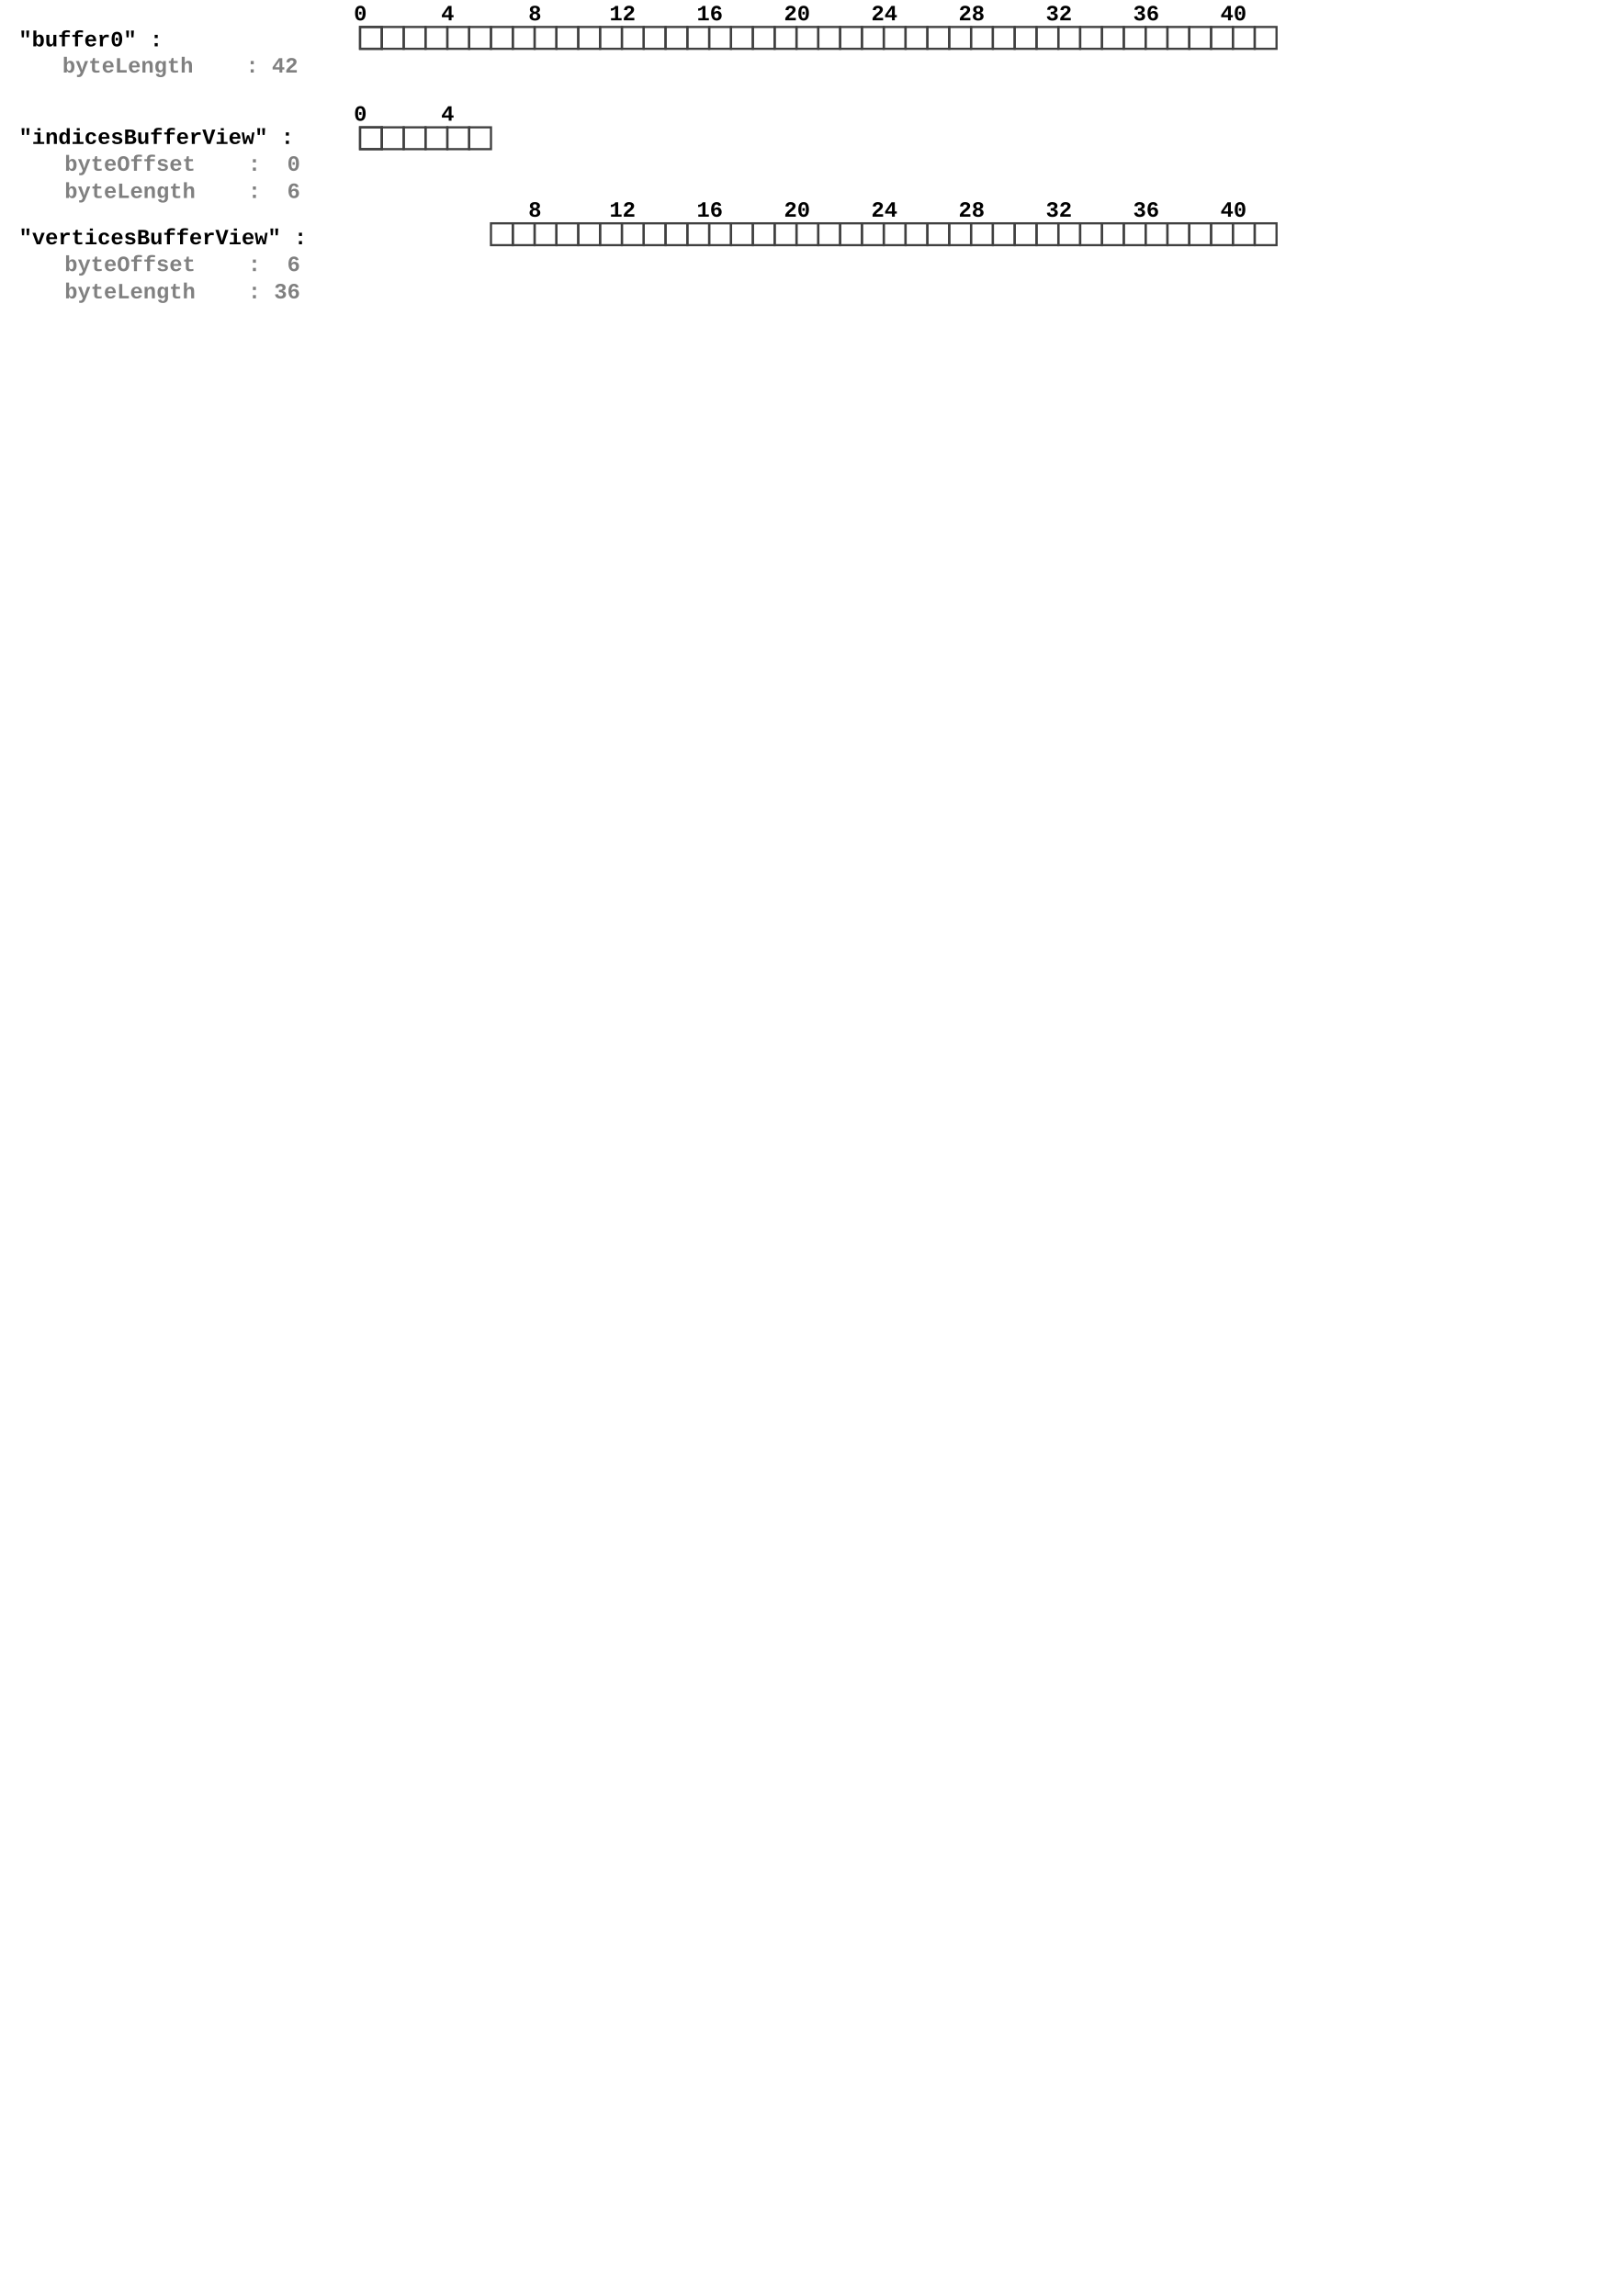
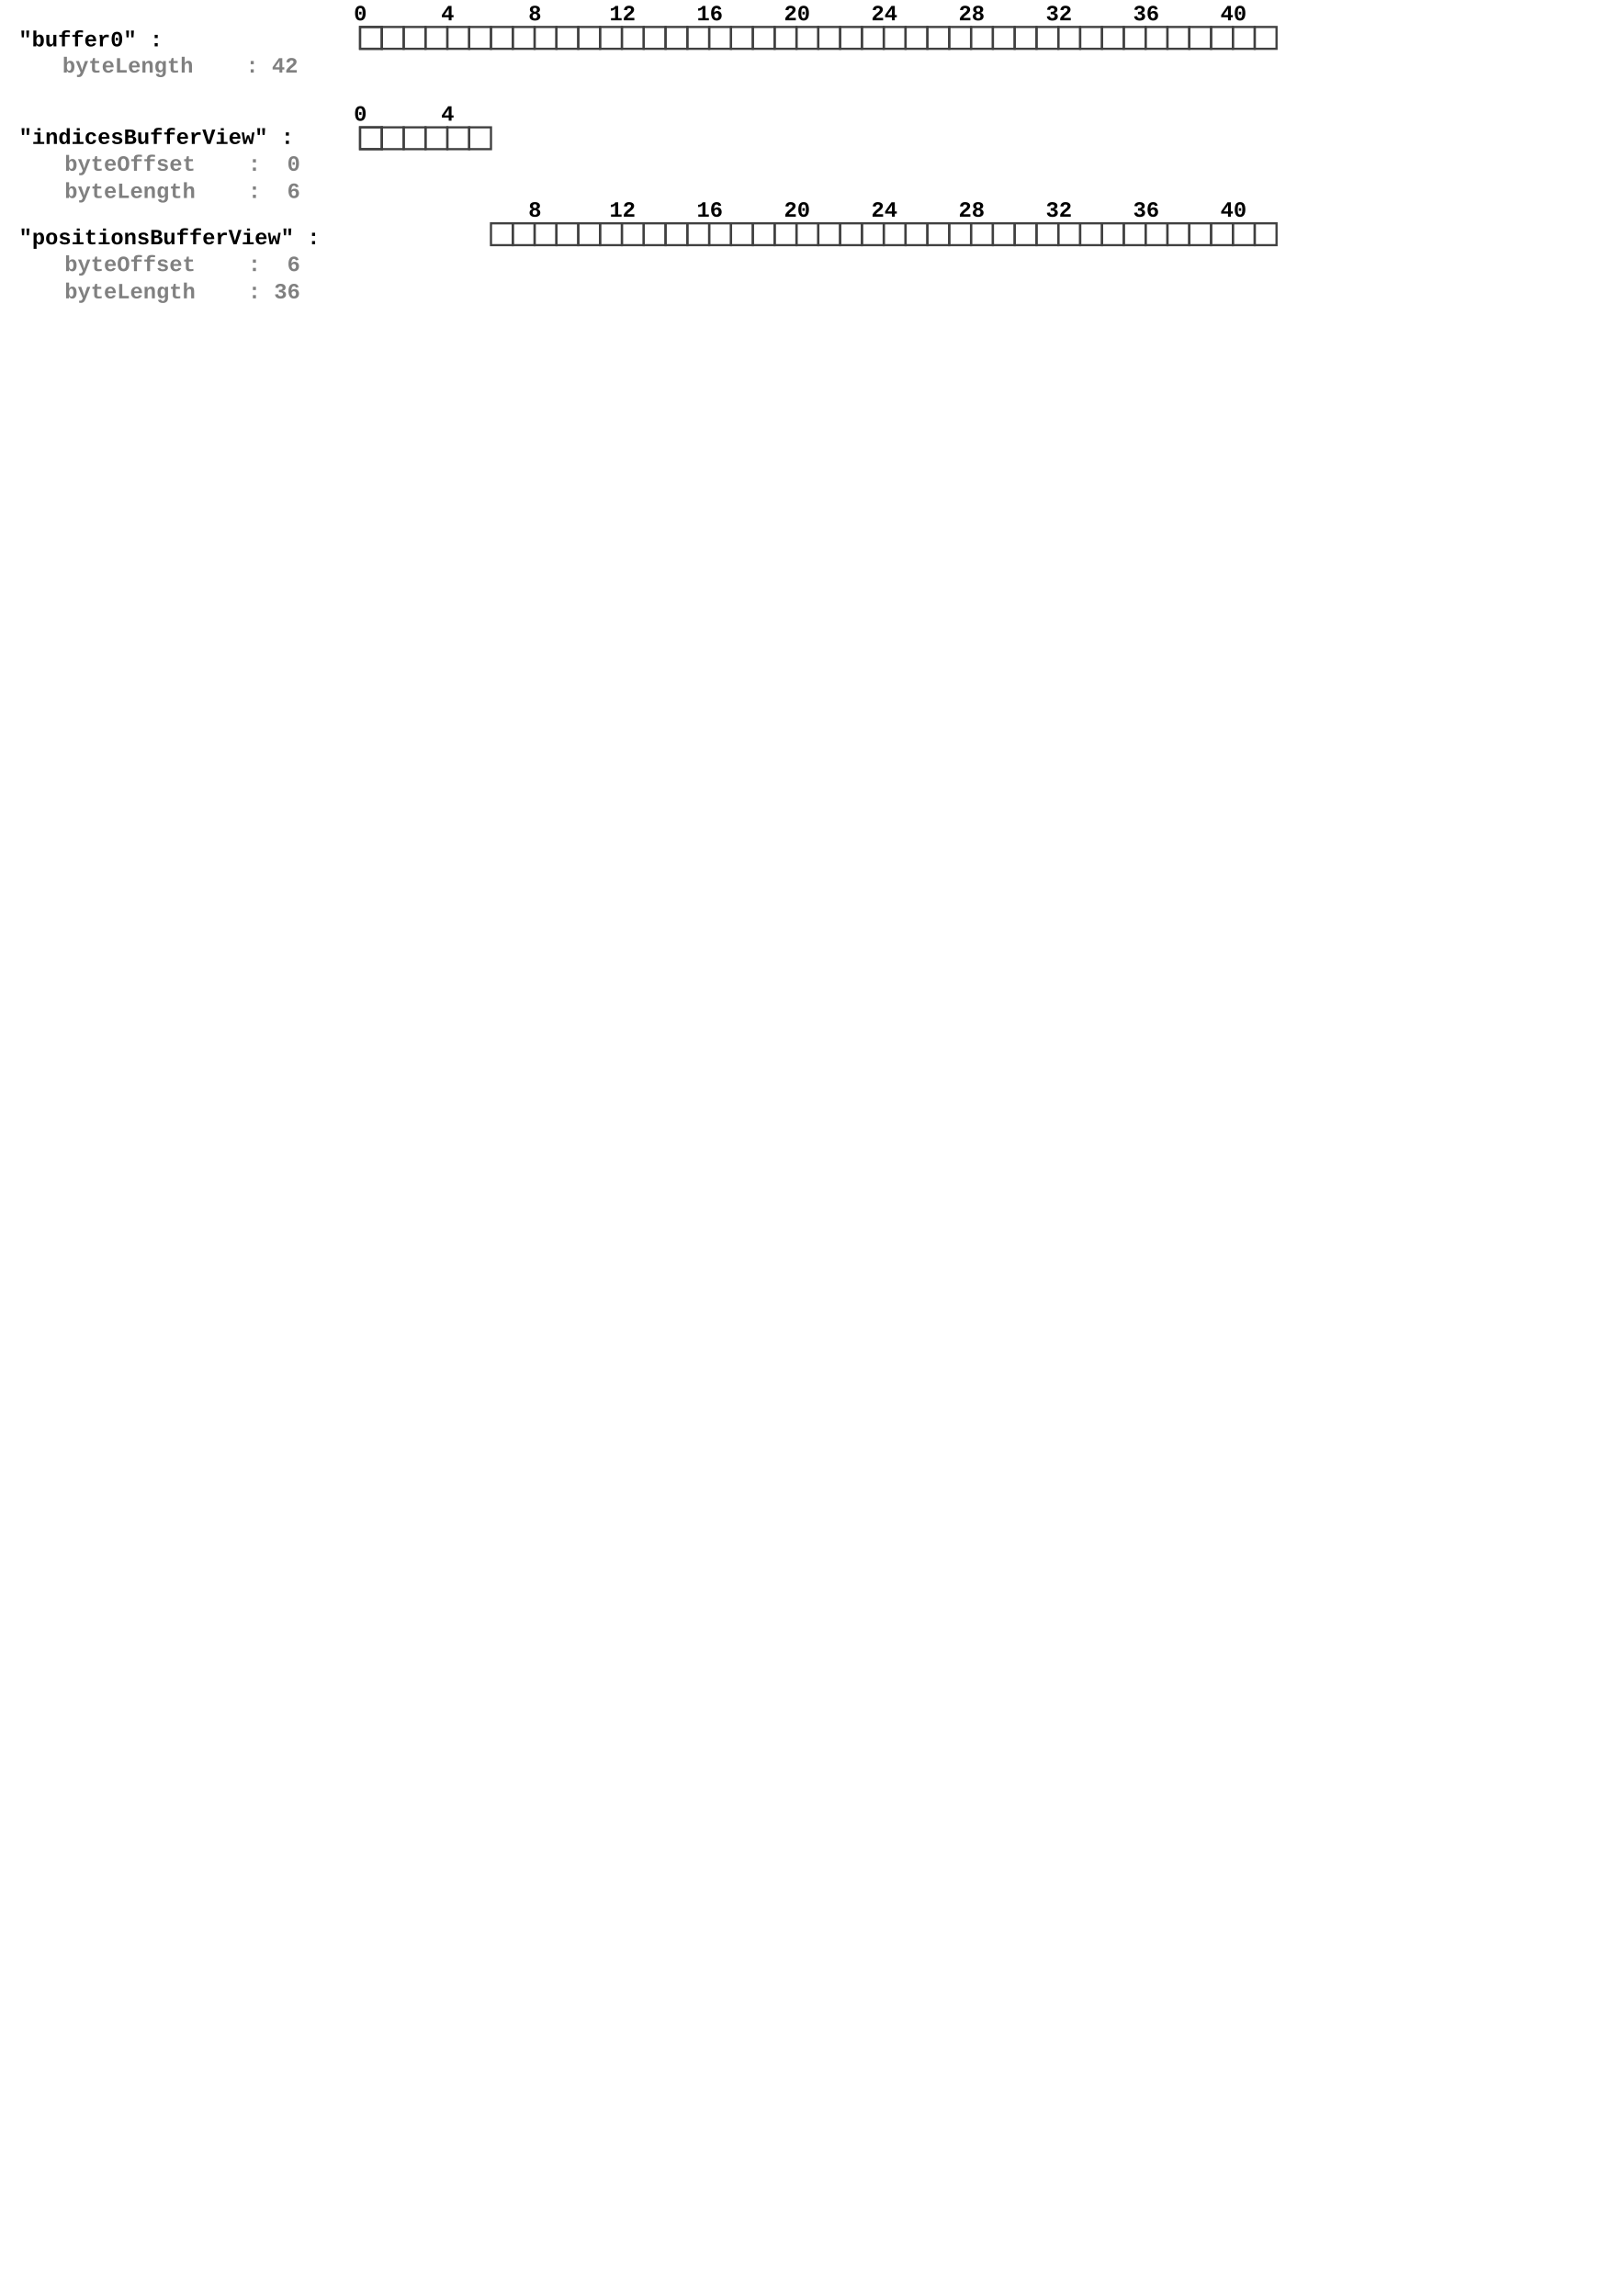
<svg xmlns="http://www.w3.org/2000/svg" xmlns:xlink="http://www.w3.org/1999/xlink" width="210mm" height="297mm" viewBox="0 0 744.094 1052.362" id="svg4998" version="1.1">
  <defs id="defs5000" />
  <g id="layer1">
    <rect style="opacity:1;fill:none;fill-opacity:1;stroke:#404040;stroke-width:1;stroke-miterlimit:4;stroke-dasharray:none;stroke-dashoffset:0;stroke-opacity:1" id="rect5548" width="10" height="10" x="165" y="12.362" ry="1.72713e-007" />
    <use x="0" y="0" xlink:href="#rect5548" id="use5550" width="100%" height="100%" />
    <use x="0" y="0" xlink:href="#rect5548" transform="translate(10.00001,0)" id="use5552" width="100%" height="100%" />
    <use x="0" y="0" xlink:href="#rect5548" transform="translate(20.00002,0)" id="use5554" width="100%" height="100%" />
    <use x="0" y="0" xlink:href="#rect5548" transform="translate(30.00003,0)" id="use5556" width="100%" height="100%" />
    <use x="0" y="0" xlink:href="#rect5548" transform="translate(40.00004,0)" id="use5558" width="100%" height="100%" />
    <use x="0" y="0" xlink:href="#rect5548" transform="translate(50.00005,0)" id="use5560" width="100%" height="100%" />
    <use x="0" y="0" xlink:href="#rect5548" transform="translate(60.00006,0)" id="use5562" width="100%" height="100%" />
    <use x="0" y="0" xlink:href="#rect5548" transform="translate(70.00007,0)" id="use5564" width="100%" height="100%" />
    <use x="0" y="0" xlink:href="#rect5548" transform="translate(80.00008,0)" id="use5566" width="100%" height="100%" />
    <use x="0" y="0" xlink:href="#rect5548" transform="translate(90.00009,0)" id="use5568" width="100%" height="100%" />
    <use x="0" y="0" xlink:href="#rect5548" transform="translate(100.0001,0)" id="use5570" width="100%" height="100%" />
    <use x="0" y="0" xlink:href="#rect5548" transform="translate(110.0001,0)" id="use5572" width="100%" height="100%" />
    <use x="0" y="0" xlink:href="#rect5548" transform="translate(120.0001,0)" id="use5574" width="100%" height="100%" />
    <use x="0" y="0" xlink:href="#rect5548" transform="translate(130.0001,0)" id="use5576" width="100%" height="100%" />
    <use x="0" y="0" xlink:href="#rect5548" transform="translate(140.0001,0)" id="use5578" width="100%" height="100%" />
    <use x="0" y="0" xlink:href="#rect5548" transform="translate(150.0001,0)" id="use5580" width="100%" height="100%" />
    <use x="0" y="0" xlink:href="#rect5548" transform="translate(160.0002,0)" id="use5582" width="100%" height="100%" />
    <use x="0" y="0" xlink:href="#rect5548" transform="translate(170.0002,0)" id="use5584" width="100%" height="100%" />
    <use x="0" y="0" xlink:href="#rect5548" transform="translate(180.0002,0)" id="use5586" width="100%" height="100%" />
    <use x="0" y="0" xlink:href="#rect5548" transform="translate(190.0002,0)" id="use5588" width="100%" height="100%" />
    <use x="0" y="0" xlink:href="#rect5548" transform="translate(200.0002,0)" id="use5590" width="100%" height="100%" />
    <use x="0" y="0" xlink:href="#rect5548" transform="translate(210.0002,0)" id="use5592" width="100%" height="100%" />
    <use x="0" y="0" xlink:href="#rect5548" transform="translate(220.0002,0)" id="use5594" width="100%" height="100%" />
    <use x="0" y="0" xlink:href="#rect5548" transform="translate(230.0002,0)" id="use5596" width="100%" height="100%" />
    <use x="0" y="0" xlink:href="#rect5548" transform="translate(240.0002,0)" id="use5598" width="100%" height="100%" />
    <use x="0" y="0" xlink:href="#rect5548" transform="translate(250.0002,0)" id="use5600" width="100%" height="100%" />
    <use x="0" y="0" xlink:href="#rect5548" transform="translate(260.0003,0)" id="use5602" width="100%" height="100%" />
    <use x="0" y="0" xlink:href="#rect5548" transform="translate(270.0003,0)" id="use5604" width="100%" height="100%" />
    <use x="0" y="0" xlink:href="#rect5548" transform="translate(280.0003,0)" id="use5606" width="100%" height="100%" />
    <use x="0" y="0" xlink:href="#rect5548" transform="translate(290.0003,0)" id="use5608" width="100%" height="100%" />
    <use x="0" y="0" xlink:href="#rect5548" transform="translate(300.0003,0)" id="use5610" width="100%" height="100%" />
    <use x="0" y="0" xlink:href="#rect5548" transform="translate(310.0003,0)" id="use5612" width="100%" height="100%" />
    <use x="0" y="0" xlink:href="#rect5548" transform="translate(320.0003,0)" id="use5614" width="100%" height="100%" />
    <use x="0" y="0" xlink:href="#rect5548" transform="translate(330.0003,0)" id="use5616" width="100%" height="100%" />
    <use x="0" y="0" xlink:href="#rect5548" transform="translate(340.0003,0)" id="use5618" width="100%" height="100%" />
    <use x="0" y="0" xlink:href="#rect5548" transform="translate(350.0004,0)" id="use5620" width="100%" height="100%" />
    <use x="0" y="0" xlink:href="#rect5548" transform="translate(360.0004,0)" id="use5622" width="100%" height="100%" />
    <use x="0" y="0" xlink:href="#rect5548" transform="translate(370.0004,0)" id="use5624" width="100%" height="100%" />
    <use x="0" y="0" xlink:href="#rect5548" transform="translate(380.0004,0)" id="use5626" width="100%" height="100%" />
    <use x="0" y="0" xlink:href="#rect5548" transform="translate(390.0004,0)" id="use5628" width="100%" height="100%" />
    <use x="0" y="0" xlink:href="#rect5548" transform="translate(400.0004,0)" id="use5630" width="100%" height="100%" />
    <use x="0" y="0" xlink:href="#rect5548" transform="translate(410.0004,0)" id="use5632" width="100%" height="100%" />
    <text xml:space="preserve" style="font-style:normal;font-weight:normal;font-size:40px;line-height:125%;font-family:sans-serif;letter-spacing:0px;word-spacing:0px;fill:#000000;fill-opacity:1;stroke:none;stroke-width:1px;stroke-linecap:butt;stroke-linejoin:miter;stroke-opacity:1" x="162.143" y="9.326" id="text5646">
      <tspan id="tspan5648" x="162.143" y="9.326" style="font-style:normal;font-variant:normal;font-weight:bold;font-stretch:normal;font-size:10px;font-family:'Courier New';-inkscape-font-specification:'Courier New Bold'">0</tspan>
    </text>
    <text xml:space="preserve" style="font-style:normal;font-weight:normal;font-size:40px;line-height:125%;font-family:sans-serif;letter-spacing:0px;word-spacing:0px;fill:#000000;fill-opacity:1;stroke:none;stroke-width:1px;stroke-linecap:butt;stroke-linejoin:miter;stroke-opacity:1" x="202.143" y="9.326" id="text5646-0">
      <tspan id="tspan5648-2" x="202.143" y="9.326" style="font-style:normal;font-variant:normal;font-weight:bold;font-stretch:normal;font-size:10px;font-family:'Courier New';-inkscape-font-specification:'Courier New Bold'">4</tspan>
    </text>
    <text xml:space="preserve" style="font-style:normal;font-weight:normal;font-size:40px;line-height:125%;font-family:sans-serif;letter-spacing:0px;word-spacing:0px;fill:#000000;fill-opacity:1;stroke:none;stroke-width:1px;stroke-linecap:butt;stroke-linejoin:miter;stroke-opacity:1" x="242.143" y="9.326" id="text5646-6">
      <tspan id="tspan5648-8" x="242.143" y="9.326" style="font-style:normal;font-variant:normal;font-weight:bold;font-stretch:normal;font-size:10px;font-family:'Courier New';-inkscape-font-specification:'Courier New Bold'">8</tspan>
    </text>
    <text xml:space="preserve" style="font-style:normal;font-weight:normal;font-size:40px;line-height:125%;font-family:sans-serif;letter-spacing:0px;word-spacing:0px;fill:#000000;fill-opacity:1;stroke:none;stroke-width:1px;stroke-linecap:butt;stroke-linejoin:miter;stroke-opacity:1" x="279.279" y="9.326" id="text5646-4">
      <tspan id="tspan5648-9" x="279.279" y="9.326" style="font-style:normal;font-variant:normal;font-weight:bold;font-stretch:normal;font-size:10px;font-family:'Courier New';-inkscape-font-specification:'Courier New Bold'">12</tspan>
    </text>
    <text xml:space="preserve" style="font-style:normal;font-weight:normal;font-size:40px;line-height:125%;font-family:sans-serif;letter-spacing:0px;word-spacing:0px;fill:#000000;fill-opacity:1;stroke:none;stroke-width:1px;stroke-linecap:butt;stroke-linejoin:miter;stroke-opacity:1" x="319.279" y="9.326" id="text5646-4-6">
      <tspan id="tspan5648-9-7" x="319.279" y="9.326" style="font-style:normal;font-variant:normal;font-weight:bold;font-stretch:normal;font-size:10px;font-family:'Courier New';-inkscape-font-specification:'Courier New Bold'">16</tspan>
    </text>
    <text xml:space="preserve" style="font-style:normal;font-weight:normal;font-size:40px;line-height:125%;font-family:sans-serif;letter-spacing:0px;word-spacing:0px;fill:#000000;fill-opacity:1;stroke:none;stroke-width:1px;stroke-linecap:butt;stroke-linejoin:miter;stroke-opacity:1" x="359.279" y="9.326" id="text5646-4-4">
      <tspan id="tspan5648-9-75" x="359.279" y="9.326" style="font-style:normal;font-variant:normal;font-weight:bold;font-stretch:normal;font-size:10px;font-family:'Courier New';-inkscape-font-specification:'Courier New Bold'">20</tspan>
    </text>
    <text xml:space="preserve" style="font-style:normal;font-weight:normal;font-size:40px;line-height:125%;font-family:sans-serif;letter-spacing:0px;word-spacing:0px;fill:#000000;fill-opacity:1;stroke:none;stroke-width:1px;stroke-linecap:butt;stroke-linejoin:miter;stroke-opacity:1" x="399.279" y="9.326" id="text5646-4-4-0">
      <tspan id="tspan5648-9-75-5" x="399.279" y="9.326" style="font-style:normal;font-variant:normal;font-weight:bold;font-stretch:normal;font-size:10px;font-family:'Courier New';-inkscape-font-specification:'Courier New Bold'">24</tspan>
    </text>
    <text xml:space="preserve" style="font-style:normal;font-weight:normal;font-size:40px;line-height:125%;font-family:sans-serif;letter-spacing:0px;word-spacing:0px;fill:#000000;fill-opacity:1;stroke:none;stroke-width:1px;stroke-linecap:butt;stroke-linejoin:miter;stroke-opacity:1" x="439.279" y="9.326" id="text5646-4-4-3">
      <tspan id="tspan5648-9-75-6" x="439.279" y="9.326" style="font-style:normal;font-variant:normal;font-weight:bold;font-stretch:normal;font-size:10px;font-family:'Courier New';-inkscape-font-specification:'Courier New Bold'">28</tspan>
    </text>
    <text xml:space="preserve" style="font-style:normal;font-weight:normal;font-size:40px;line-height:125%;font-family:sans-serif;letter-spacing:0px;word-spacing:0px;fill:#000000;fill-opacity:1;stroke:none;stroke-width:1px;stroke-linecap:butt;stroke-linejoin:miter;stroke-opacity:1" x="479.279" y="9.326" id="text5646-4-4-3-3">
      <tspan id="tspan5648-9-75-6-9" x="479.279" y="9.326" style="font-style:normal;font-variant:normal;font-weight:bold;font-stretch:normal;font-size:10px;font-family:'Courier New';-inkscape-font-specification:'Courier New Bold'">32</tspan>
    </text>
    <text xml:space="preserve" style="font-style:normal;font-weight:normal;font-size:40px;line-height:125%;font-family:sans-serif;letter-spacing:0px;word-spacing:0px;fill:#000000;fill-opacity:1;stroke:none;stroke-width:1px;stroke-linecap:butt;stroke-linejoin:miter;stroke-opacity:1" x="519.279" y="9.326" id="text5646-4-4-3-7">
      <tspan id="tspan5648-9-75-6-0" x="519.279" y="9.326" style="font-style:normal;font-variant:normal;font-weight:bold;font-stretch:normal;font-size:10px;font-family:'Courier New';-inkscape-font-specification:'Courier New Bold'">36</tspan>
    </text>
    <text xml:space="preserve" style="font-style:normal;font-weight:normal;font-size:40px;line-height:125%;font-family:sans-serif;letter-spacing:0px;word-spacing:0px;fill:#000000;fill-opacity:1;stroke:none;stroke-width:1px;stroke-linecap:butt;stroke-linejoin:miter;stroke-opacity:1" x="559.279" y="9.326" id="text5646-4-4-3-6">
      <tspan id="tspan5648-9-75-6-2" x="559.279" y="9.326" style="font-style:normal;font-variant:normal;font-weight:bold;font-stretch:normal;font-size:10px;font-family:'Courier New';-inkscape-font-specification:'Courier New Bold'">40</tspan>
    </text>
    <text xml:space="preserve" style="font-style:normal;font-weight:normal;font-size:40px;line-height:125%;font-family:sans-serif;letter-spacing:0px;word-spacing:0px;fill:#000000;fill-opacity:1;stroke:none;stroke-width:1px;stroke-linecap:butt;stroke-linejoin:miter;stroke-opacity:1" x="8.571" y="21.255" id="text5646-9">
      <tspan id="tspan5648-1" x="8.571" y="21.255" style="font-style:normal;font-variant:normal;font-weight:bold;font-stretch:normal;font-size:10px;font-family:'Courier New';-inkscape-font-specification:'Courier New Bold'">"buffer0" :</tspan>
    </text>
    <text xml:space="preserve" style="font-style:normal;font-weight:normal;font-size:40px;line-height:125%;font-family:sans-serif;letter-spacing:0px;word-spacing:0px;fill:#808080;fill-opacity:1;stroke:none;stroke-width:1px;stroke-linecap:butt;stroke-linejoin:miter;stroke-opacity:1" x="28.571" y="33.255" id="text5646-9-3">
      <tspan id="tspan5648-1-7" x="28.571" y="33.255" style="font-style:normal;font-variant:normal;font-weight:bold;font-stretch:normal;font-size:10px;font-family:'Courier New';-inkscape-font-specification:'Courier New Bold';fill:#808080;fill-opacity:1">byteLength    : 42</tspan>
    </text>
    <text xml:space="preserve" style="font-style:normal;font-weight:normal;font-size:40px;line-height:125%;font-family:sans-serif;letter-spacing:0px;word-spacing:0px;fill:#000000;fill-opacity:1;stroke:none;stroke-width:1px;stroke-linecap:butt;stroke-linejoin:miter;stroke-opacity:1" x="8.673" y="65.973" id="text5646-9-8">
      <tspan id="tspan5648-1-9" x="8.673" y="65.973" style="font-style:normal;font-variant:normal;font-weight:bold;font-stretch:normal;font-size:10px;font-family:'Courier New';-inkscape-font-specification:'Courier New Bold'">"indicesBufferView" :</tspan>
    </text>
    <text xml:space="preserve" style="font-style:normal;font-weight:normal;font-size:40px;line-height:125%;font-family:sans-serif;letter-spacing:0px;word-spacing:0px;fill:#808080;fill-opacity:1;stroke:none;stroke-width:1px;stroke-linecap:butt;stroke-linejoin:miter;stroke-opacity:1" x="29.571" y="78.255" id="text5646-9-3-4">
      <tspan id="tspan5648-1-7-4" x="29.571" y="78.255" style="font-style:normal;font-variant:normal;font-weight:bold;font-stretch:normal;font-size:10px;font-family:'Courier New';-inkscape-font-specification:'Courier New Bold';fill:#808080;fill-opacity:1">byteOffset    :  0</tspan>
      <tspan x="29.571" y="90.755" style="font-style:normal;font-variant:normal;font-weight:bold;font-stretch:normal;font-size:10px;font-family:'Courier New';-inkscape-font-specification:'Courier New Bold';fill:#808080;fill-opacity:1" id="tspan5904">byteLength    :  6</tspan>
    </text>
    <rect style="opacity:1;fill:none;fill-opacity:1;stroke:#404040;stroke-width:1;stroke-miterlimit:4;stroke-dasharray:none;stroke-dashoffset:0;stroke-opacity:1" id="rect5548-7" width="10" height="10" x="165" y="58.362" ry="1.72713e-007" />
    <use x="0" y="0" xlink:href="#rect5548-7" id="use5550-3" width="100%" height="100%" />
    <use x="0" y="0" xlink:href="#rect5548-7" transform="translate(10.00002,0)" id="use5552-1" width="100%" height="100%" />
    <use x="0" y="0" xlink:href="#rect5548-7" transform="translate(20.00003,0)" id="use5554-9" width="100%" height="100%" />
    <use x="0" y="0" xlink:href="#rect5548-7" transform="translate(30.00004,0)" id="use5556-8" width="100%" height="100%" />
    <use x="0" y="0" xlink:href="#rect5548-7" transform="translate(40.00005,0)" id="use5558-1" width="100%" height="100%" />
    <use x="0" y="0" xlink:href="#rect5548-7" transform="translate(50.00006,0)" id="use5560-8" width="100%" height="100%" />
    <text xml:space="preserve" style="font-style:normal;font-weight:normal;font-size:40px;line-height:125%;font-family:sans-serif;letter-spacing:0px;word-spacing:0px;fill:#000000;fill-opacity:1;stroke:none;stroke-width:1px;stroke-linecap:butt;stroke-linejoin:miter;stroke-opacity:1" x="162.143" y="55.326" id="text5646-5">
      <tspan id="tspan5648-99" x="162.143" y="55.326" style="font-style:normal;font-variant:normal;font-weight:bold;font-stretch:normal;font-size:10px;font-family:'Courier New';-inkscape-font-specification:'Courier New Bold'">0</tspan>
    </text>
    <text xml:space="preserve" style="font-style:normal;font-weight:normal;font-size:40px;line-height:125%;font-family:sans-serif;letter-spacing:0px;word-spacing:0px;fill:#000000;fill-opacity:1;stroke:none;stroke-width:1px;stroke-linecap:butt;stroke-linejoin:miter;stroke-opacity:1" x="202.143" y="55.327" id="text5646-0-0">
      <tspan id="tspan5648-2-4" x="202.143" y="55.327" style="font-style:normal;font-variant:normal;font-weight:bold;font-stretch:normal;font-size:10px;font-family:'Courier New';-inkscape-font-specification:'Courier New Bold'">4</tspan>
    </text>
    <text xml:space="preserve" style="font-style:normal;font-weight:normal;font-size:40px;line-height:125%;font-family:sans-serif;letter-spacing:0px;word-spacing:0px;fill:#000000;fill-opacity:1;stroke:none;stroke-width:1px;stroke-linecap:butt;stroke-linejoin:miter;stroke-opacity:1" x="8.673" y="111.973" id="text5646-9-8-2">
-       <tspan id="tspan5648-1-9-8" x="8.673" y="111.973" style="font-style:normal;font-variant:normal;font-weight:bold;font-stretch:normal;font-size:10px;font-family:'Courier New';-inkscape-font-specification:'Courier New Bold'">"verticesBufferView" :</tspan>
+       <tspan id="tspan5648-1-9-8" x="8.673" y="111.973" style="font-style:normal;font-variant:normal;font-weight:bold;font-stretch:normal;font-size:10px;font-family:'Courier New';-inkscape-font-specification:'Courier New Bold'">"positionsBufferView" :</tspan>
    </text>
    <text xml:space="preserve" style="font-style:normal;font-weight:normal;font-size:40px;line-height:125%;font-family:sans-serif;letter-spacing:0px;word-spacing:0px;fill:#808080;fill-opacity:1;stroke:none;stroke-width:1px;stroke-linecap:butt;stroke-linejoin:miter;stroke-opacity:1" x="29.571" y="124.255" id="text5646-9-3-4-4">
      <tspan id="tspan5648-1-7-4-4" x="29.571" y="124.255" style="font-style:normal;font-variant:normal;font-weight:bold;font-stretch:normal;font-size:10px;font-family:'Courier New';-inkscape-font-specification:'Courier New Bold';fill:#808080;fill-opacity:1">byteOffset    :  6</tspan>
      <tspan x="29.571" y="136.755" style="font-style:normal;font-variant:normal;font-weight:bold;font-stretch:normal;font-size:10px;font-family:'Courier New';-inkscape-font-specification:'Courier New Bold';fill:#808080;fill-opacity:1" id="tspan5904-1">byteLength    : 36</tspan>
    </text>
    <use x="0" y="0" xlink:href="#rect5548" transform="translate(60.00006,90)" id="use5562-8" width="100%" height="100%" />
    <use x="0" y="0" xlink:href="#rect5548" transform="translate(70.00007,90)" id="use5564-9" width="100%" height="100%" />
    <use x="0" y="0" xlink:href="#rect5548" transform="translate(80.00008,90)" id="use5566-4" width="100%" height="100%" />
    <use x="0" y="0" xlink:href="#rect5548" transform="translate(90.00009,90)" id="use5568-8" width="100%" height="100%" />
    <use x="0" y="0" xlink:href="#rect5548" transform="translate(100.0001,90)" id="use5570-7" width="100%" height="100%" />
    <use x="0" y="0" xlink:href="#rect5548" transform="translate(110.0001,90)" id="use5572-8" width="100%" height="100%" />
    <use x="0" y="0" xlink:href="#rect5548" transform="translate(120.0001,90)" id="use5574-5" width="100%" height="100%" />
    <use x="0" y="0" xlink:href="#rect5548" transform="translate(130.0001,90)" id="use5576-5" width="100%" height="100%" />
    <use x="0" y="0" xlink:href="#rect5548" transform="translate(140.0001,90)" id="use5578-7" width="100%" height="100%" />
    <use x="0" y="0" xlink:href="#rect5548" transform="translate(150.0001,90)" id="use5580-0" width="100%" height="100%" />
    <use x="0" y="0" xlink:href="#rect5548" transform="translate(160.0002,90)" id="use5582-0" width="100%" height="100%" />
    <use x="0" y="0" xlink:href="#rect5548" transform="translate(170.0002,90)" id="use5584-1" width="100%" height="100%" />
    <use x="0" y="0" xlink:href="#rect5548" transform="translate(180.0002,90)" id="use5586-5" width="100%" height="100%" />
    <use x="0" y="0" xlink:href="#rect5548" transform="translate(190.0002,90)" id="use5588-8" width="100%" height="100%" />
    <use x="0" y="0" xlink:href="#rect5548" transform="translate(200.0002,90)" id="use5590-1" width="100%" height="100%" />
    <use x="0" y="0" xlink:href="#rect5548" transform="translate(210.0002,90)" id="use5592-5" width="100%" height="100%" />
    <use x="0" y="0" xlink:href="#rect5548" transform="translate(220.0002,90)" id="use5594-6" width="100%" height="100%" />
    <use x="0" y="0" xlink:href="#rect5548" transform="translate(230.0002,90)" id="use5596-2" width="100%" height="100%" />
    <use x="0" y="0" xlink:href="#rect5548" transform="translate(240.0002,90)" id="use5598-1" width="100%" height="100%" />
    <use x="0" y="0" xlink:href="#rect5548" transform="translate(250.0002,90)" id="use5600-3" width="100%" height="100%" />
    <use x="0" y="0" xlink:href="#rect5548" transform="translate(260.0003,90)" id="use5602-4" width="100%" height="100%" />
    <use x="0" y="0" xlink:href="#rect5548" transform="translate(270.0003,90)" id="use5604-7" width="100%" height="100%" />
    <use x="0" y="0" xlink:href="#rect5548" transform="translate(280.0003,90)" id="use5606-9" width="100%" height="100%" />
    <use x="0" y="0" xlink:href="#rect5548" transform="translate(290.0003,90)" id="use5608-4" width="100%" height="100%" />
    <use x="0" y="0" xlink:href="#rect5548" transform="translate(300.0003,90)" id="use5610-0" width="100%" height="100%" />
    <use x="0" y="0" xlink:href="#rect5548" transform="translate(310.0003,90)" id="use5612-5" width="100%" height="100%" />
    <use x="0" y="0" xlink:href="#rect5548" transform="translate(320.0003,90)" id="use5614-5" width="100%" height="100%" />
    <use x="0" y="0" xlink:href="#rect5548" transform="translate(330.0003,90)" id="use5616-8" width="100%" height="100%" />
    <use x="0" y="0" xlink:href="#rect5548" transform="translate(340.0003,90)" id="use5618-8" width="100%" height="100%" />
    <use x="0" y="0" xlink:href="#rect5548" transform="translate(350.0004,90)" id="use5620-6" width="100%" height="100%" />
    <use x="0" y="0" xlink:href="#rect5548" transform="translate(360.0004,90)" id="use5622-8" width="100%" height="100%" />
    <use x="0" y="0" xlink:href="#rect5548" transform="translate(370.0004,90)" id="use5624-0" width="100%" height="100%" />
    <use x="0" y="0" xlink:href="#rect5548" transform="translate(380.0004,90)" id="use5626-3" width="100%" height="100%" />
    <use x="0" y="0" xlink:href="#rect5548" transform="translate(390.0004,90)" id="use5628-2" width="100%" height="100%" />
    <use x="0" y="0" xlink:href="#rect5548" transform="translate(400.0004,90)" id="use5630-4" width="100%" height="100%" />
    <use x="0" y="0" xlink:href="#rect5548" transform="translate(410.0004,90)" id="use5632-3" width="100%" height="100%" />
    <text xml:space="preserve" style="font-style:normal;font-weight:normal;font-size:40px;line-height:125%;font-family:sans-serif;letter-spacing:0px;word-spacing:0px;fill:#000000;fill-opacity:1;stroke:none;stroke-width:1px;stroke-linecap:butt;stroke-linejoin:miter;stroke-opacity:1" x="242.143" y="99.326" id="text5646-6-7">
      <tspan id="tspan5648-8-0" x="242.143" y="99.326" style="font-style:normal;font-variant:normal;font-weight:bold;font-stretch:normal;font-size:10px;font-family:'Courier New';-inkscape-font-specification:'Courier New Bold'">8</tspan>
    </text>
    <text xml:space="preserve" style="font-style:normal;font-weight:normal;font-size:40px;line-height:125%;font-family:sans-serif;letter-spacing:0px;word-spacing:0px;fill:#000000;fill-opacity:1;stroke:none;stroke-width:1px;stroke-linecap:butt;stroke-linejoin:miter;stroke-opacity:1" x="279.279" y="99.326" id="text5646-4-64">
      <tspan id="tspan5648-9-4" x="279.279" y="99.326" style="font-style:normal;font-variant:normal;font-weight:bold;font-stretch:normal;font-size:10px;font-family:'Courier New';-inkscape-font-specification:'Courier New Bold'">12</tspan>
    </text>
    <text xml:space="preserve" style="font-style:normal;font-weight:normal;font-size:40px;line-height:125%;font-family:sans-serif;letter-spacing:0px;word-spacing:0px;fill:#000000;fill-opacity:1;stroke:none;stroke-width:1px;stroke-linecap:butt;stroke-linejoin:miter;stroke-opacity:1" x="319.279" y="99.326" id="text5646-4-6-1">
      <tspan id="tspan5648-9-7-8" x="319.279" y="99.326" style="font-style:normal;font-variant:normal;font-weight:bold;font-stretch:normal;font-size:10px;font-family:'Courier New';-inkscape-font-specification:'Courier New Bold'">16</tspan>
    </text>
    <text xml:space="preserve" style="font-style:normal;font-weight:normal;font-size:40px;line-height:125%;font-family:sans-serif;letter-spacing:0px;word-spacing:0px;fill:#000000;fill-opacity:1;stroke:none;stroke-width:1px;stroke-linecap:butt;stroke-linejoin:miter;stroke-opacity:1" x="359.279" y="99.326" id="text5646-4-4-7">
      <tspan id="tspan5648-9-75-4" x="359.279" y="99.326" style="font-style:normal;font-variant:normal;font-weight:bold;font-stretch:normal;font-size:10px;font-family:'Courier New';-inkscape-font-specification:'Courier New Bold'">20</tspan>
    </text>
    <text xml:space="preserve" style="font-style:normal;font-weight:normal;font-size:40px;line-height:125%;font-family:sans-serif;letter-spacing:0px;word-spacing:0px;fill:#000000;fill-opacity:1;stroke:none;stroke-width:1px;stroke-linecap:butt;stroke-linejoin:miter;stroke-opacity:1" x="399.279" y="99.326" id="text5646-4-4-0-8">
      <tspan id="tspan5648-9-75-5-4" x="399.279" y="99.326" style="font-style:normal;font-variant:normal;font-weight:bold;font-stretch:normal;font-size:10px;font-family:'Courier New';-inkscape-font-specification:'Courier New Bold'">24</tspan>
    </text>
    <text xml:space="preserve" style="font-style:normal;font-weight:normal;font-size:40px;line-height:125%;font-family:sans-serif;letter-spacing:0px;word-spacing:0px;fill:#000000;fill-opacity:1;stroke:none;stroke-width:1px;stroke-linecap:butt;stroke-linejoin:miter;stroke-opacity:1" x="439.279" y="99.326" id="text5646-4-4-3-8">
      <tspan id="tspan5648-9-75-6-25" x="439.279" y="99.326" style="font-style:normal;font-variant:normal;font-weight:bold;font-stretch:normal;font-size:10px;font-family:'Courier New';-inkscape-font-specification:'Courier New Bold'">28</tspan>
    </text>
    <text xml:space="preserve" style="font-style:normal;font-weight:normal;font-size:40px;line-height:125%;font-family:sans-serif;letter-spacing:0px;word-spacing:0px;fill:#000000;fill-opacity:1;stroke:none;stroke-width:1px;stroke-linecap:butt;stroke-linejoin:miter;stroke-opacity:1" x="479.279" y="99.326" id="text5646-4-4-3-3-0">
      <tspan id="tspan5648-9-75-6-9-5" x="479.279" y="99.326" style="font-style:normal;font-variant:normal;font-weight:bold;font-stretch:normal;font-size:10px;font-family:'Courier New';-inkscape-font-specification:'Courier New Bold'">32</tspan>
    </text>
    <text xml:space="preserve" style="font-style:normal;font-weight:normal;font-size:40px;line-height:125%;font-family:sans-serif;letter-spacing:0px;word-spacing:0px;fill:#000000;fill-opacity:1;stroke:none;stroke-width:1px;stroke-linecap:butt;stroke-linejoin:miter;stroke-opacity:1" x="519.279" y="99.326" id="text5646-4-4-3-7-7">
      <tspan id="tspan5648-9-75-6-0-0" x="519.279" y="99.326" style="font-style:normal;font-variant:normal;font-weight:bold;font-stretch:normal;font-size:10px;font-family:'Courier New';-inkscape-font-specification:'Courier New Bold'">36</tspan>
    </text>
    <text xml:space="preserve" style="font-style:normal;font-weight:normal;font-size:40px;line-height:125%;font-family:sans-serif;letter-spacing:0px;word-spacing:0px;fill:#000000;fill-opacity:1;stroke:none;stroke-width:1px;stroke-linecap:butt;stroke-linejoin:miter;stroke-opacity:1" x="559.279" y="99.326" id="text5646-4-4-3-6-8">
      <tspan id="tspan5648-9-75-6-2-5" x="559.279" y="99.326" style="font-style:normal;font-variant:normal;font-weight:bold;font-stretch:normal;font-size:10px;font-family:'Courier New';-inkscape-font-specification:'Courier New Bold'">40</tspan>
    </text>
  </g>
</svg>
